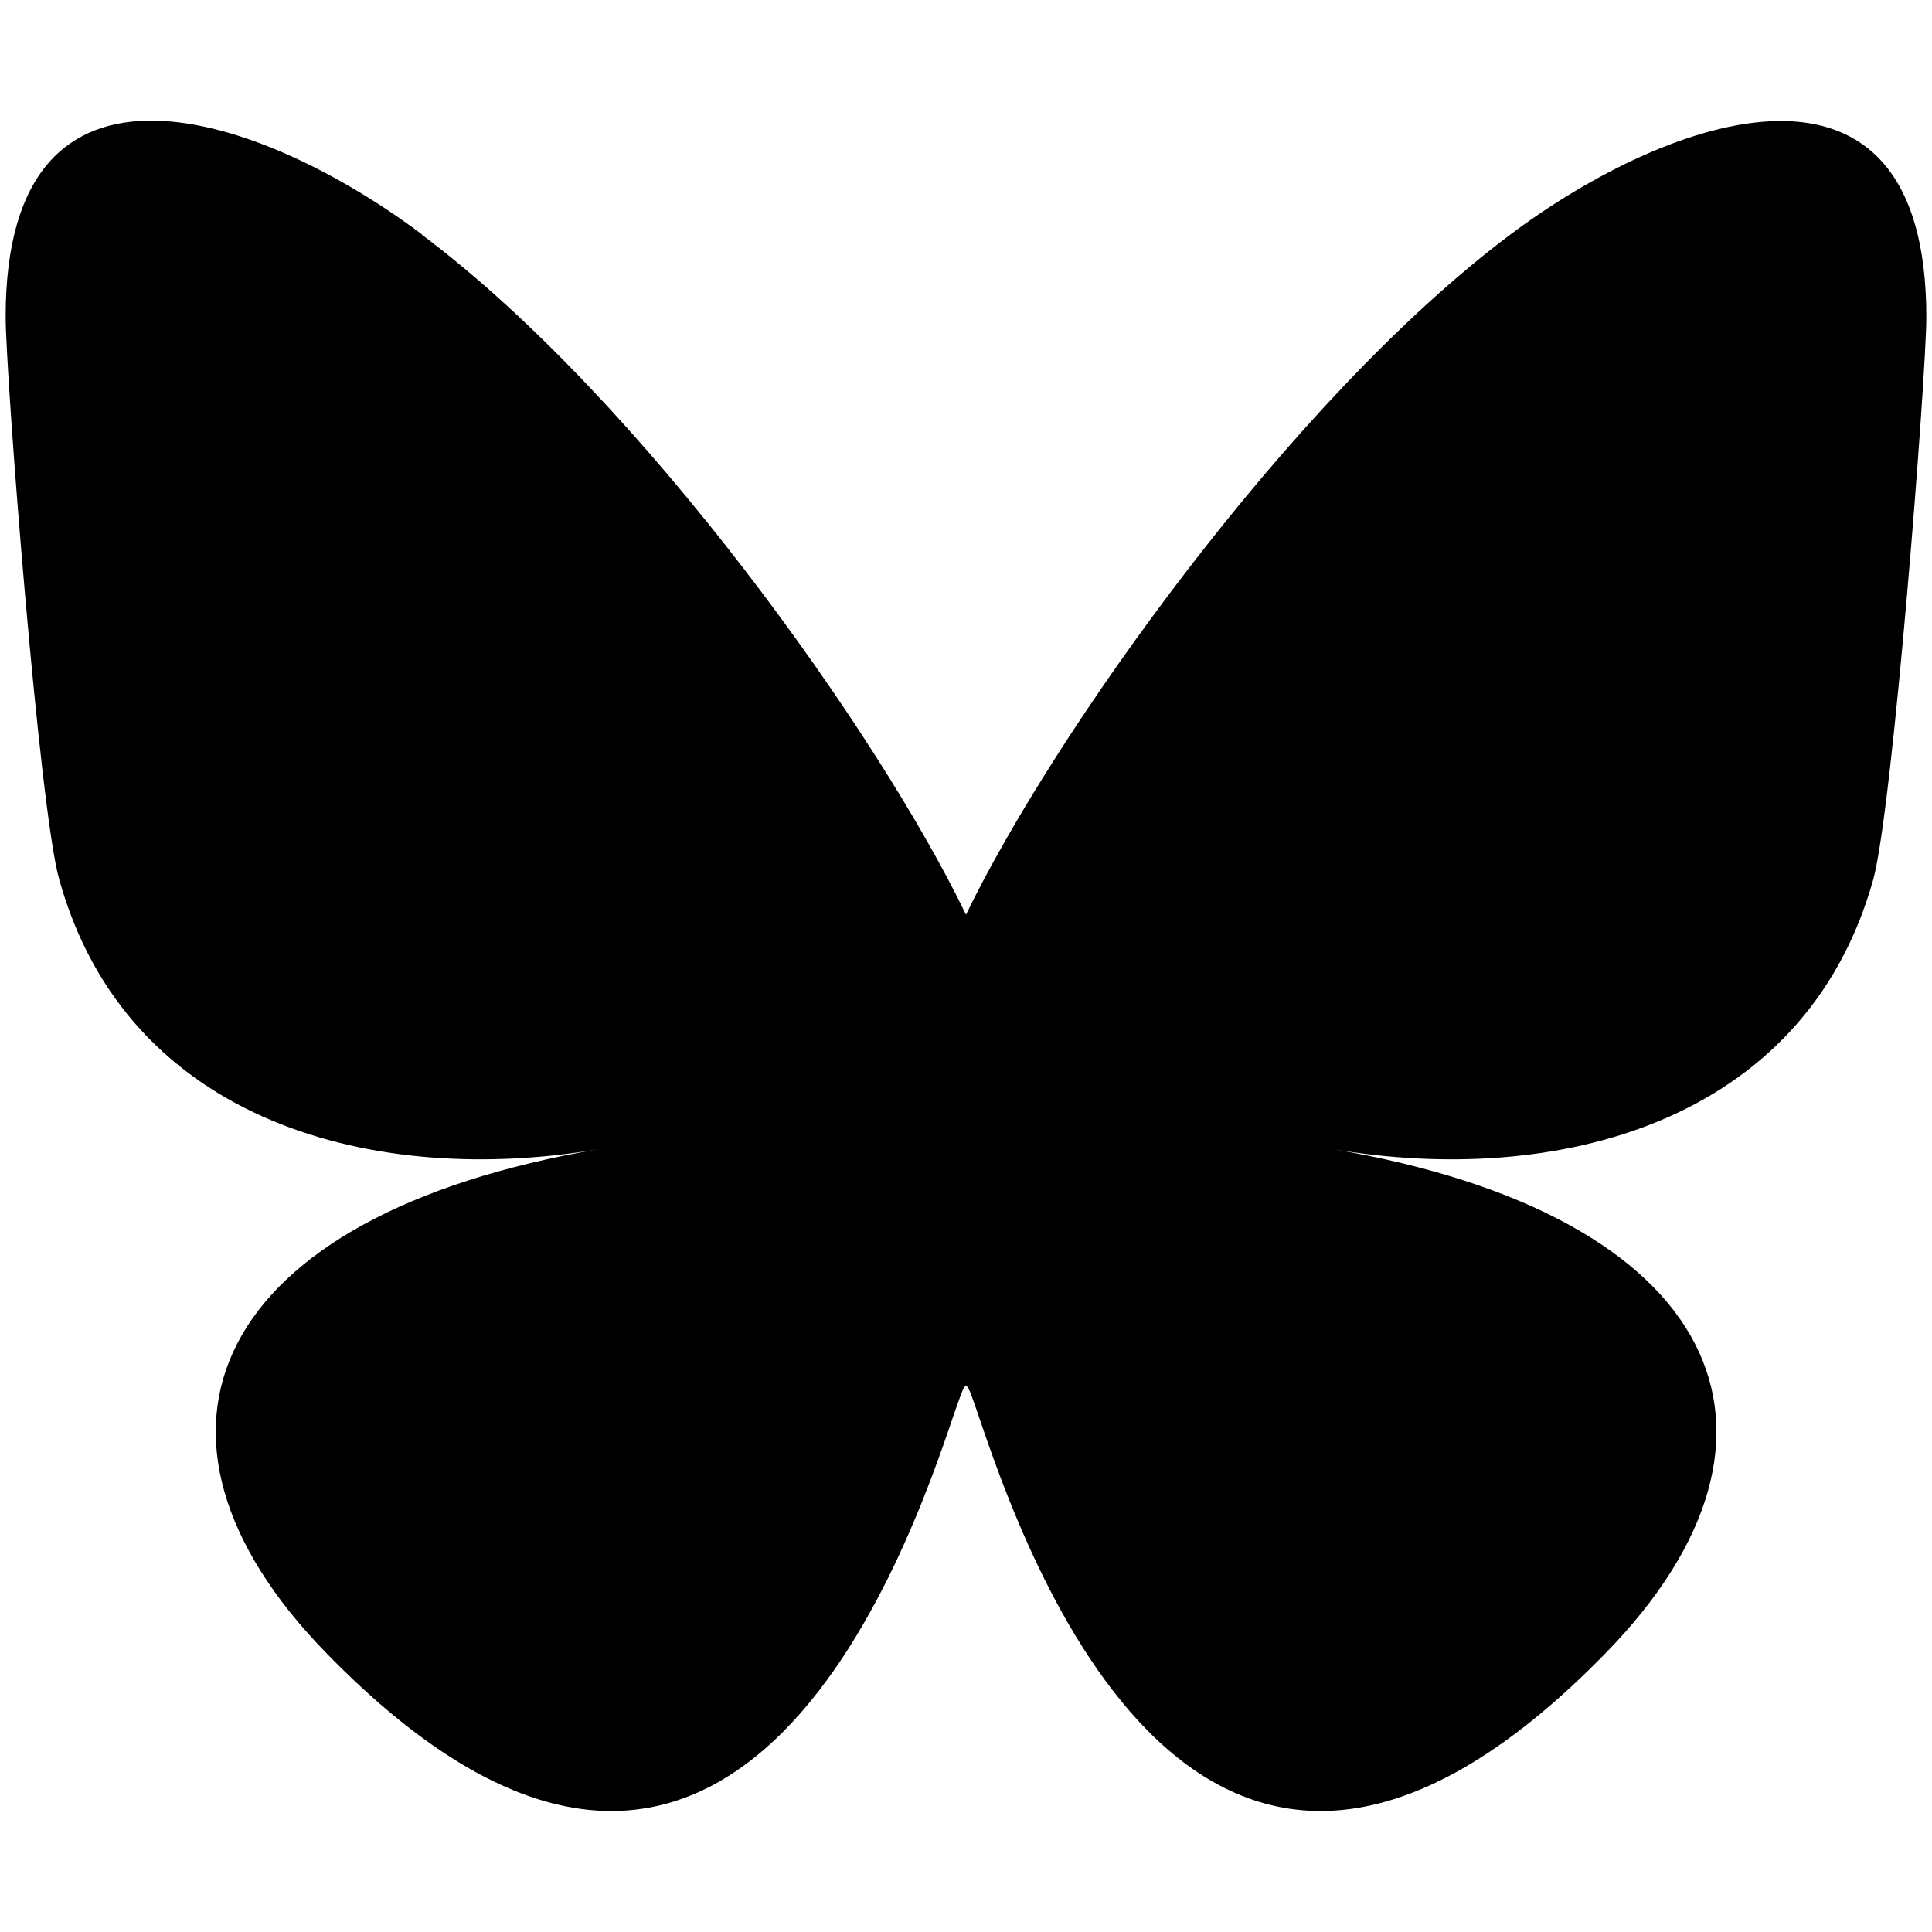
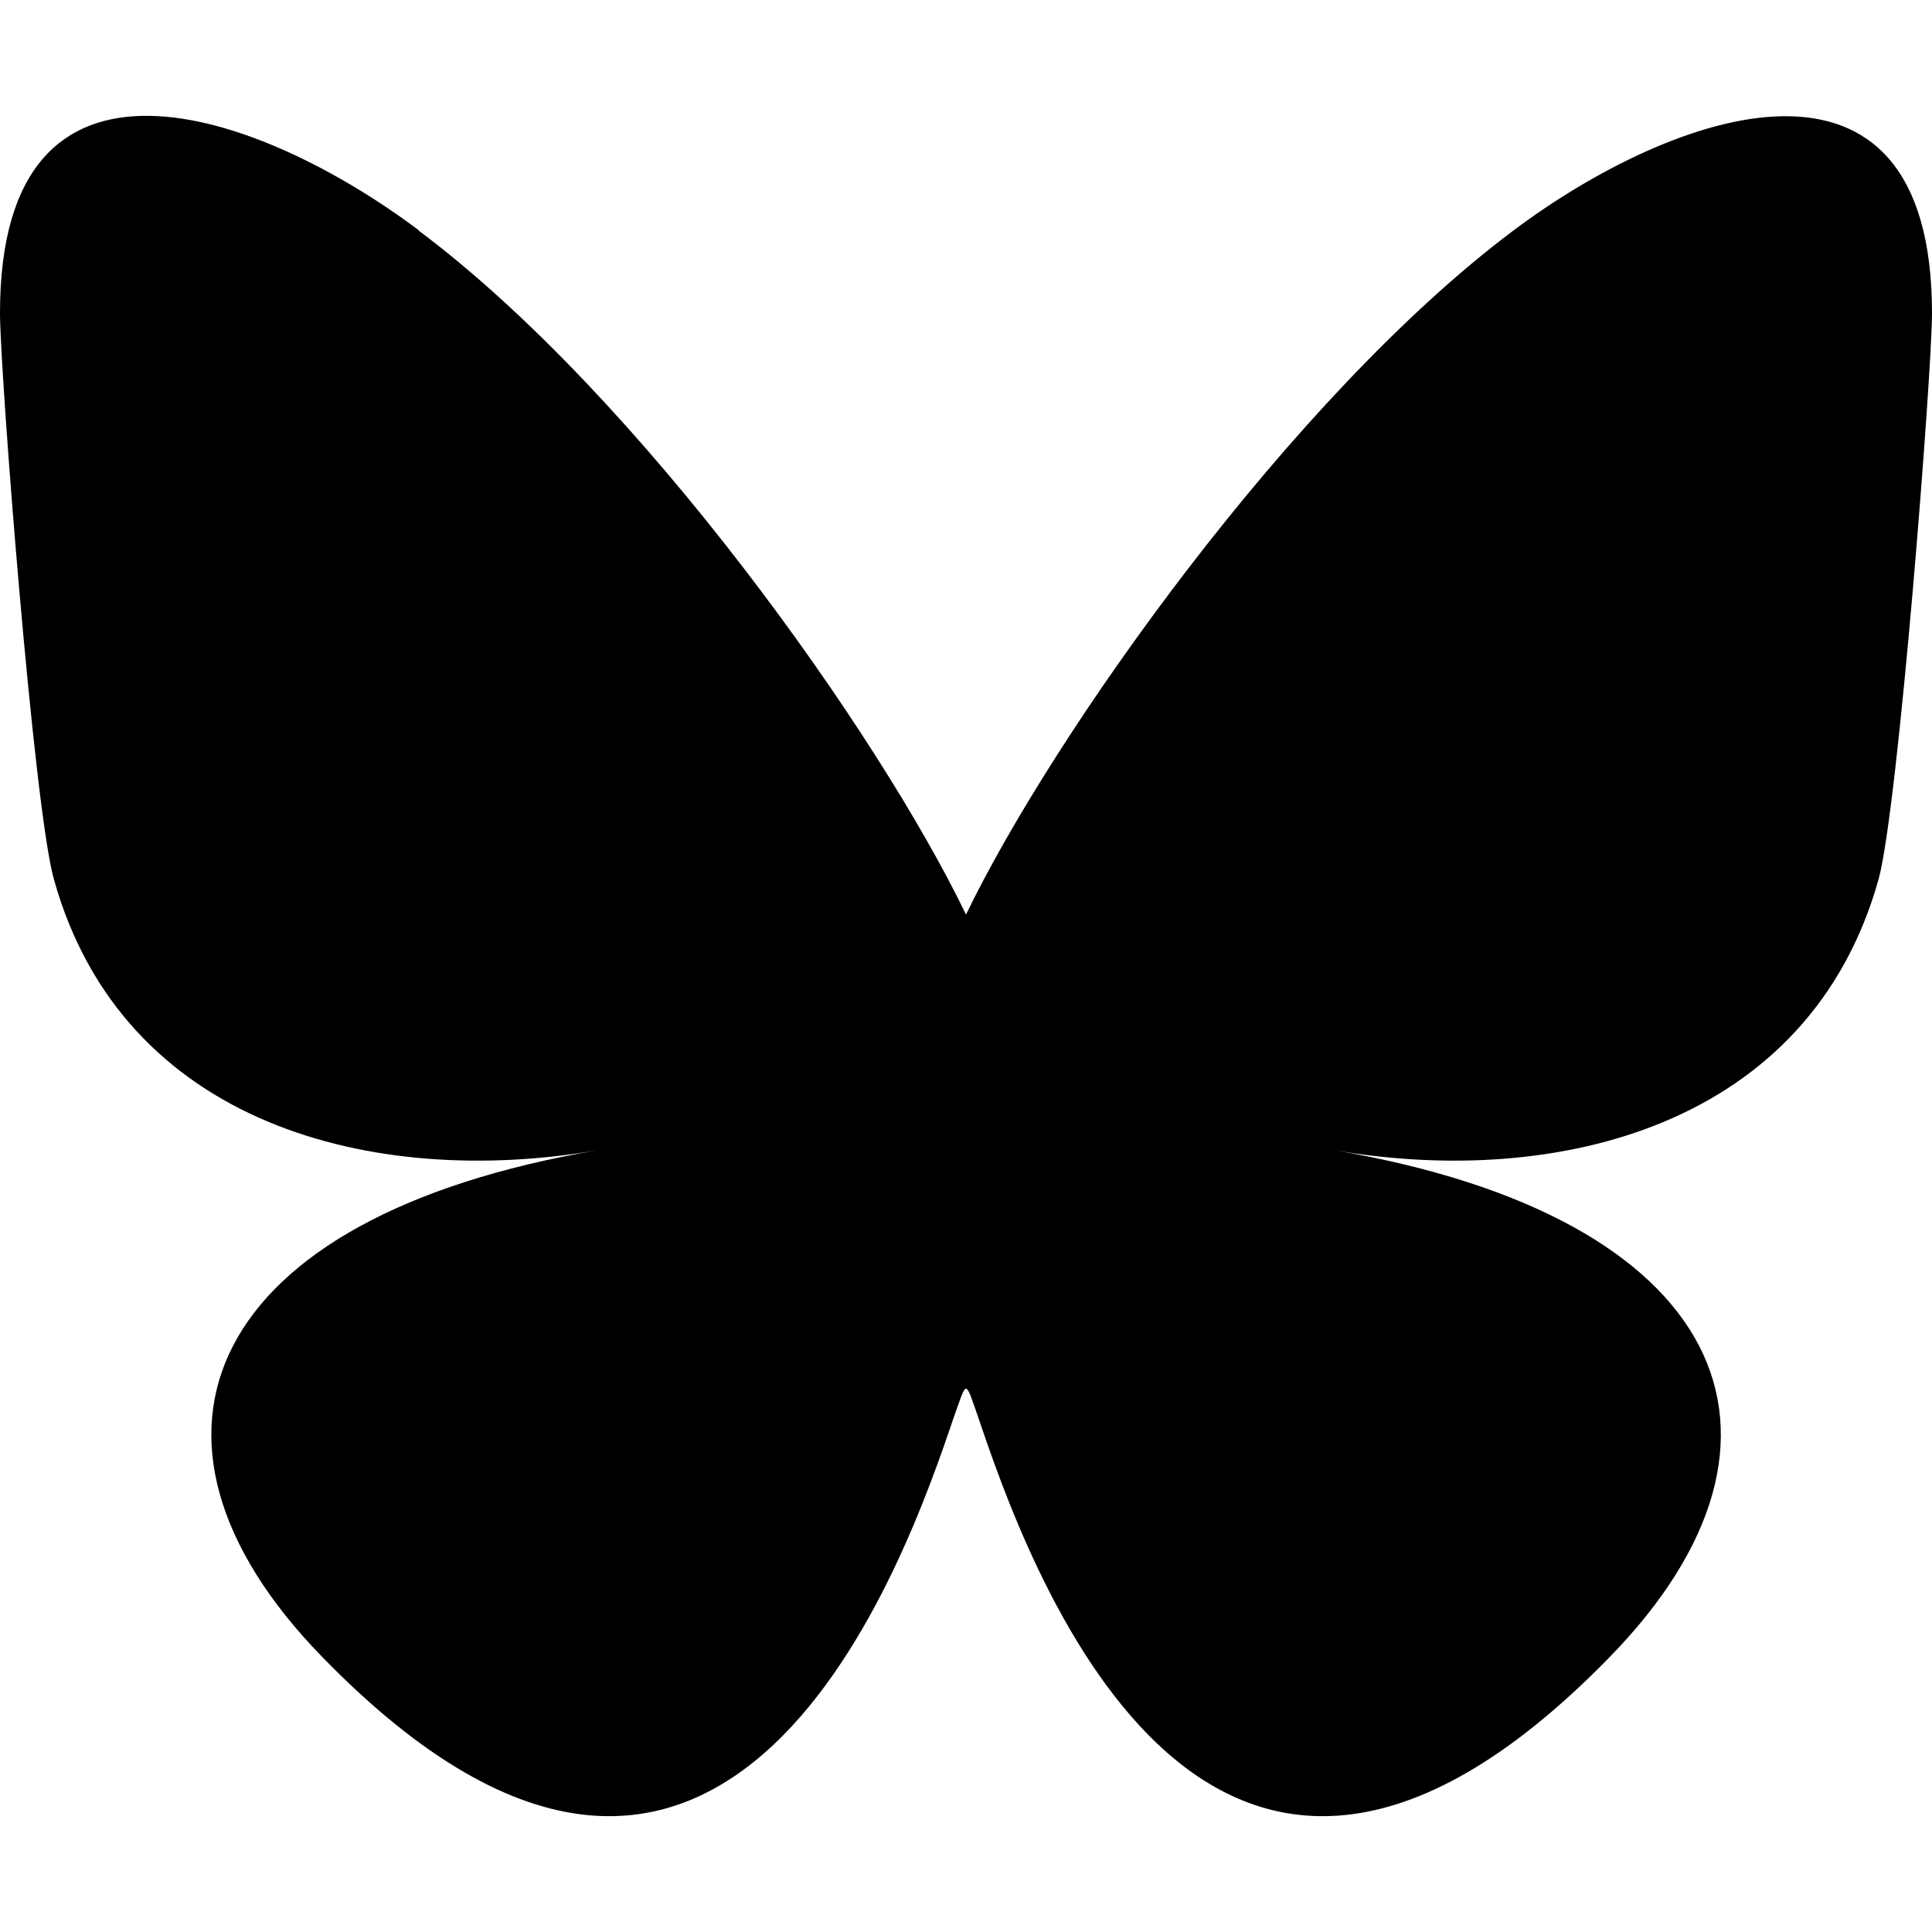
- <svg xmlns="http://www.w3.org/2000/svg" viewBox="0 0 512 512">
-   <path d="M111.8 62.2C170.2 105.9 233 194.7 256 242.4c23-47.6 85.8-136.4 144.2-180.2c42.1-31.6 110.3-56 110.3 21.8c0 15.5-8.9 130.5-14.1 149.2C478.2 298 412 314.6 353.1 304.5c102.9 17.5 129.1 75.5 72.5 133.5c-107.4 110.2-154.3-27.6-166.3-62.9l0 0c-1.7-4.9-2.6-7.8-3.3-7.8s-1.6 3-3.3 7.8l0 0c-12 35.3-59 173.1-166.3 62.9c-56.5-58-30.4-116 72.5-133.5C100 314.6 33.8 298 15.7 233.1C10.4 214.4 1.5 99.4 1.5 83.9c0-77.8 68.2-53.4 110.3-21.8z" />
+ <svg xmlns="http://www.w3.org/2000/svg" viewBox="0 0 509 509" version="1.1" id="svg1" width="509" height="509">
+   <defs id="defs1" />
+   <path d="M 110.3,60.746 C 168.7,104.445 231.5,193.245 254.5,240.946 c 23,-47.6 85.8,-136.4 144.2,-180.2 42.1,-31.6 110.3,-56 110.3,21.8 0,15.5 -8.9,130.5 -14.1,149.2 -18.2,64.8 -84.4,81.4 -143.3,71.3 102.9,17.5 129.1,75.5 72.5,133.5 -107.4,110.2 -154.3,-27.6 -166.3,-62.9 v 0 c -1.7,-4.9 -2.6,-7.8 -3.3,-7.8 -0.7,0 -1.6,3 -3.3,7.8 v 0 c -12,35.3 -59,173.1 -166.3,62.9 -56.5,-58 -30.4,-116 72.5,-133.5 -58.9,10.1 -125.1,-6.5 -143.2,-71.4 C 8.9,212.946 0,97.946 0,82.446 c 0,-77.8 68.2,-53.4 110.3,-21.8 z" id="path1" />
</svg>
